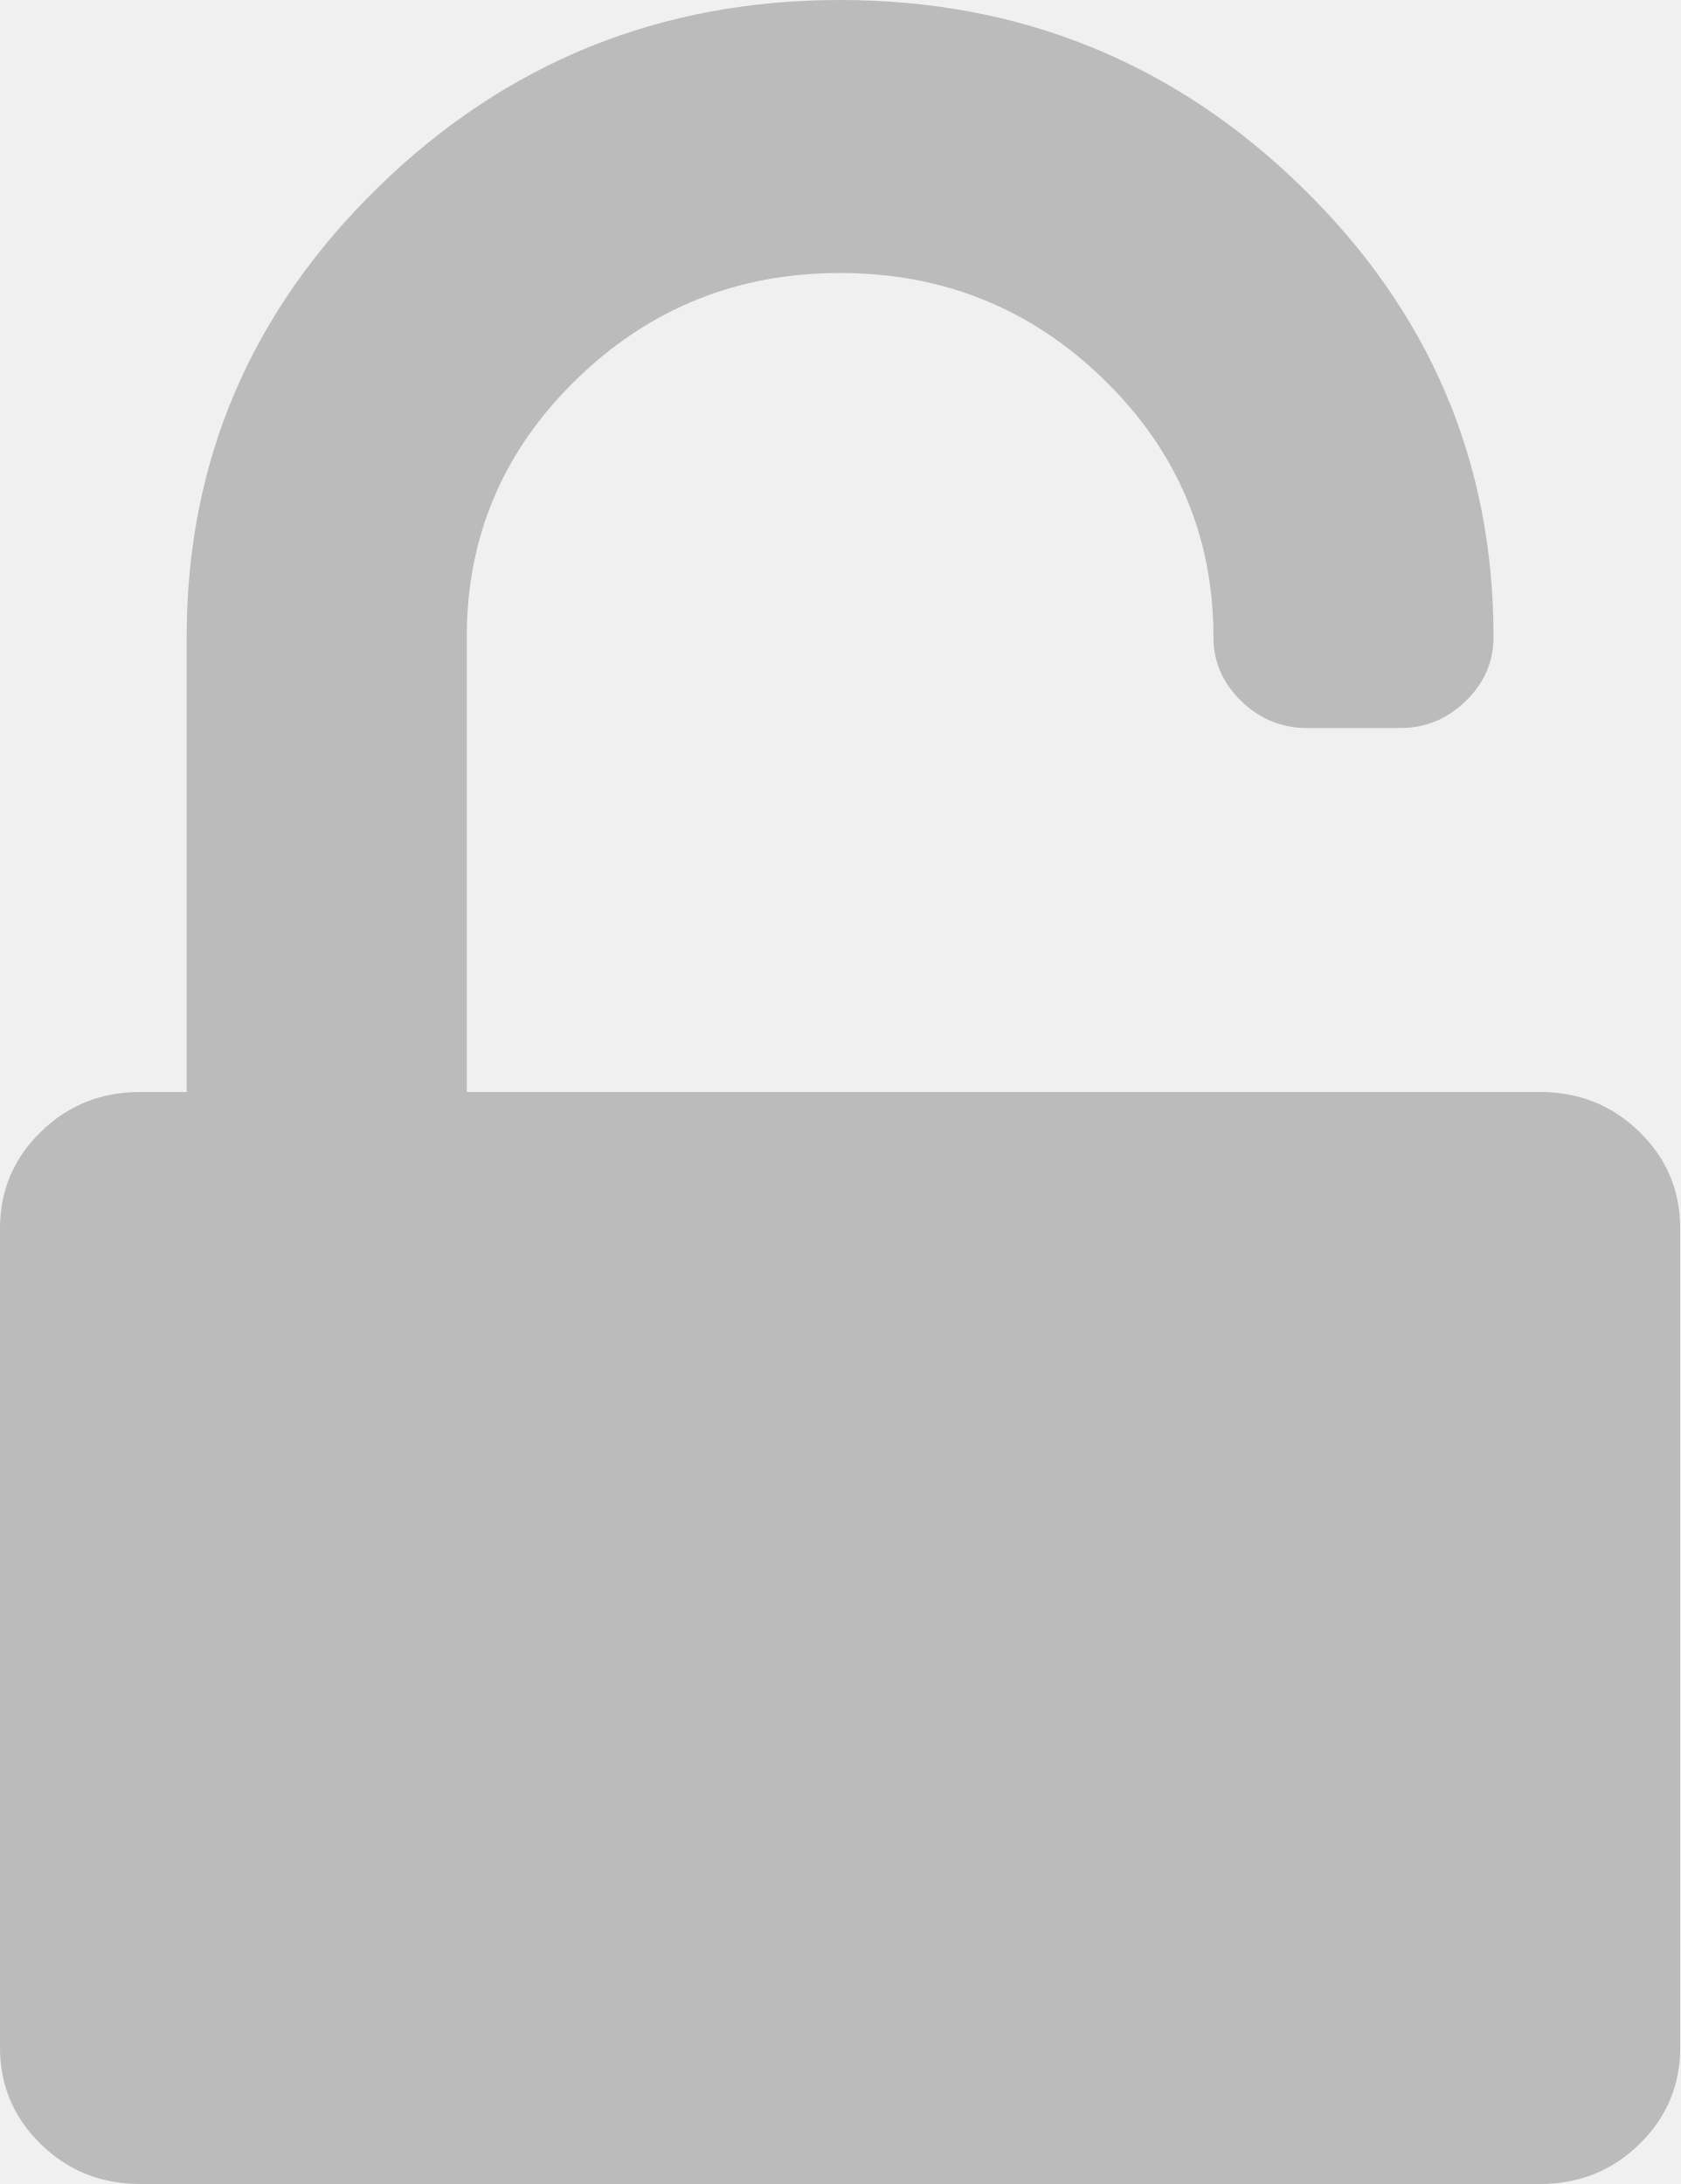
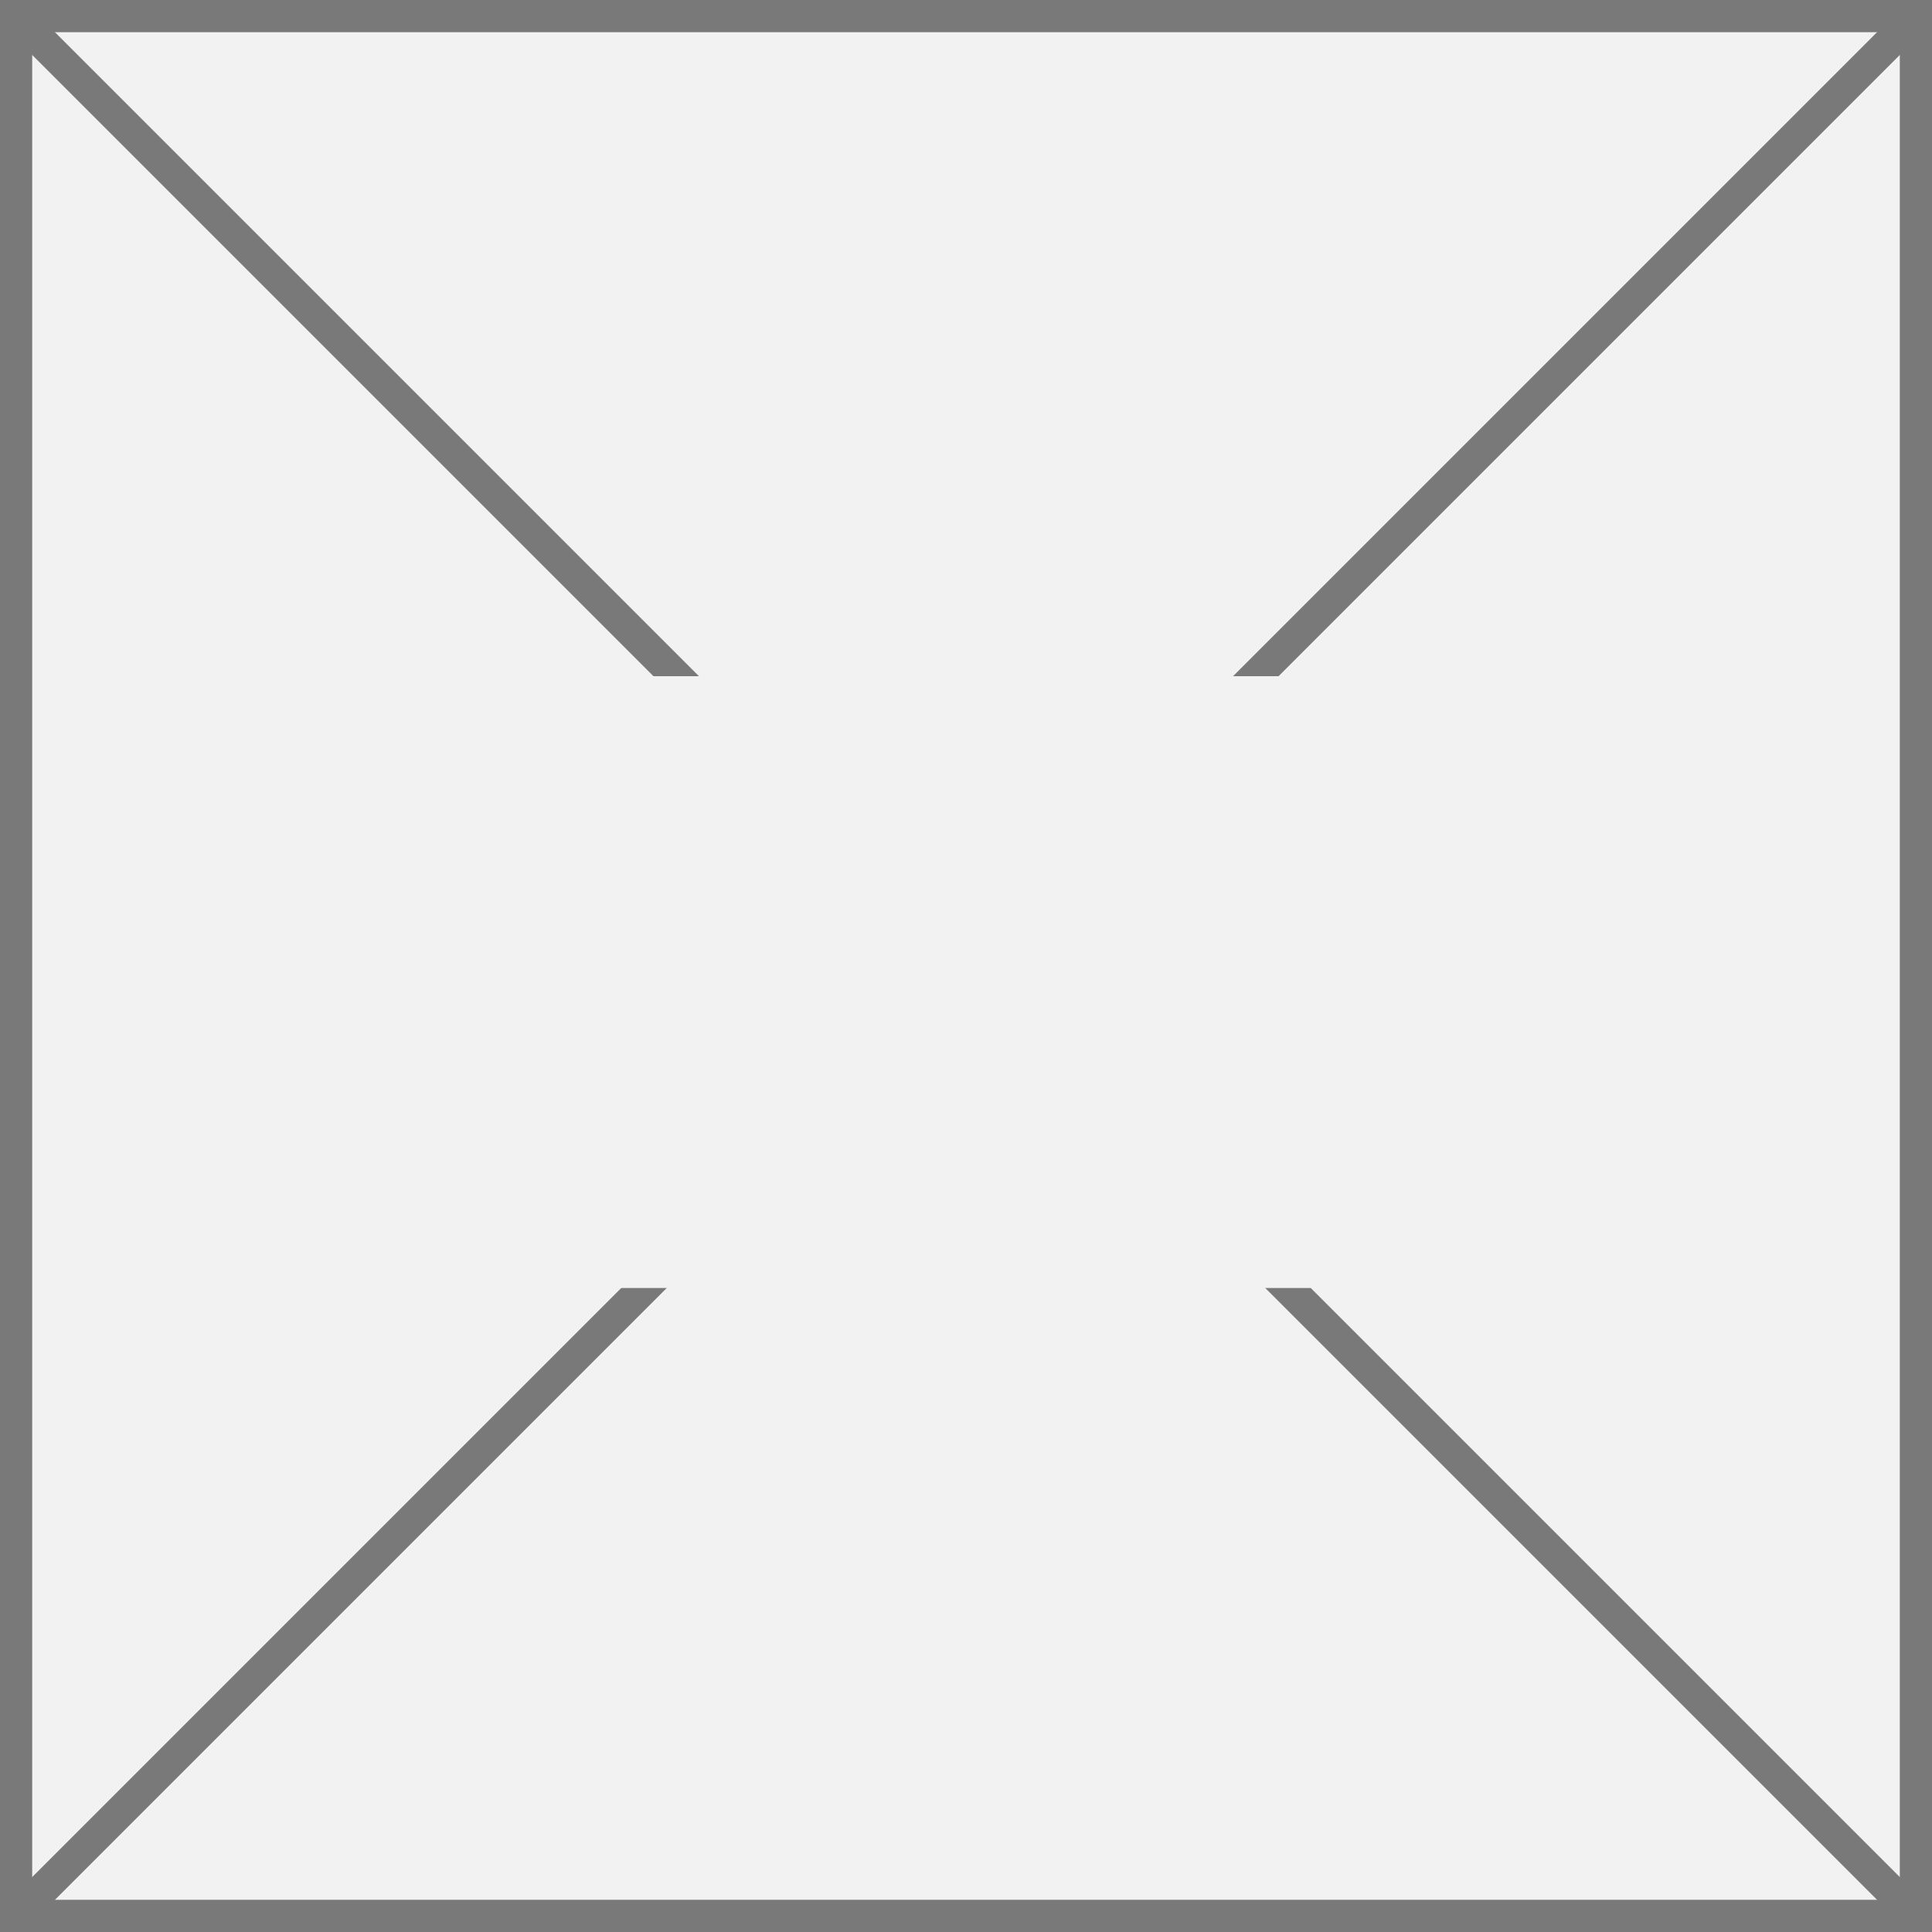
- <svg xmlns="http://www.w3.org/2000/svg" version="1.1" width="20px" height="26px">
-   <g transform="matrix(1 0 0 1 -38 -228 )">
-     <path d="M 5.556 13  L 18.333 13  C 18.796 13  19.19 13.158  19.514 13.474  C 19.838 13.79  20 14.174  20 14.625  L 20 24.375  C 20 24.826  19.838 25.21  19.514 25.526  C 19.19 25.842  18.796 26  18.333 26  L 1.667 26  C 1.204 26  0.81 25.842  0.486 25.526  C 0.162 25.21  0 24.826  0 24.375  L 0 14.625  C 0 14.174  0.162 13.79  0.486 13.474  C 0.81 13.158  1.204 13  1.667 13  L 2.222 13  L 2.222 7.583  C 2.222 5.496  2.983 3.71  4.505 2.226  C 6.027 0.742  7.859 0  10 0  C 12.141 0  13.973 0.742  15.495 2.226  C 17.017 3.71  17.778 5.496  17.778 7.583  C 17.778 7.877  17.668 8.131  17.448 8.345  C 17.228 8.559  16.968 8.667  16.667 8.667  L 15.556 8.667  C 15.255 8.667  14.994 8.559  14.774 8.345  C 14.554 8.131  14.444 7.877  14.444 7.583  C 14.444 6.387  14.01 5.366  13.142 4.52  C 12.274 3.673  11.227 3.25  10 3.25  C 8.773 3.25  7.726 3.673  6.858 4.52  C 5.99 5.366  5.556 6.387  5.556 7.583  L 5.556 13  Z " fill-rule="nonzero" fill="#bbbbbb" stroke="none" transform="matrix(1 0 0 1 38 228 )" />
+ <svg xmlns="http://www.w3.org/2000/svg" version="1.1" width="60px" height="60px">
+   <defs>
+     <mask fill="white" id="clip643">
+       <path d="M 117.576 232  L 142.424 232  L 142.424 251  L 117.576 251  Z M 99 211  L 159 211  L 159 271  L 99 271  Z " fill-rule="evenodd" />
+     </mask>
+   </defs>
+   <g transform="matrix(1 0 0 1 -99 -211 )">
+     <path d="M 99.5 211.5  L 158.5 211.5  L 158.5 270.5  L 99.5 270.5  L 99.5 211.5  Z " fill-rule="nonzero" fill="#f2f2f2" stroke="none" />
+     <path d="M 99.5 211.5  L 158.5 211.5  L 158.5 270.5  L 99.5 270.5  L 99.5 211.5  Z " stroke-width="1" stroke="#797979" fill="none" />
+     <path d="M 99.354 211.354  L 158.646 270.646  M 158.646 211.354  L 99.354 270.646  " stroke-width="1" stroke="#797979" fill="none" mask="url(#clip643)" />
  </g>
</svg>
